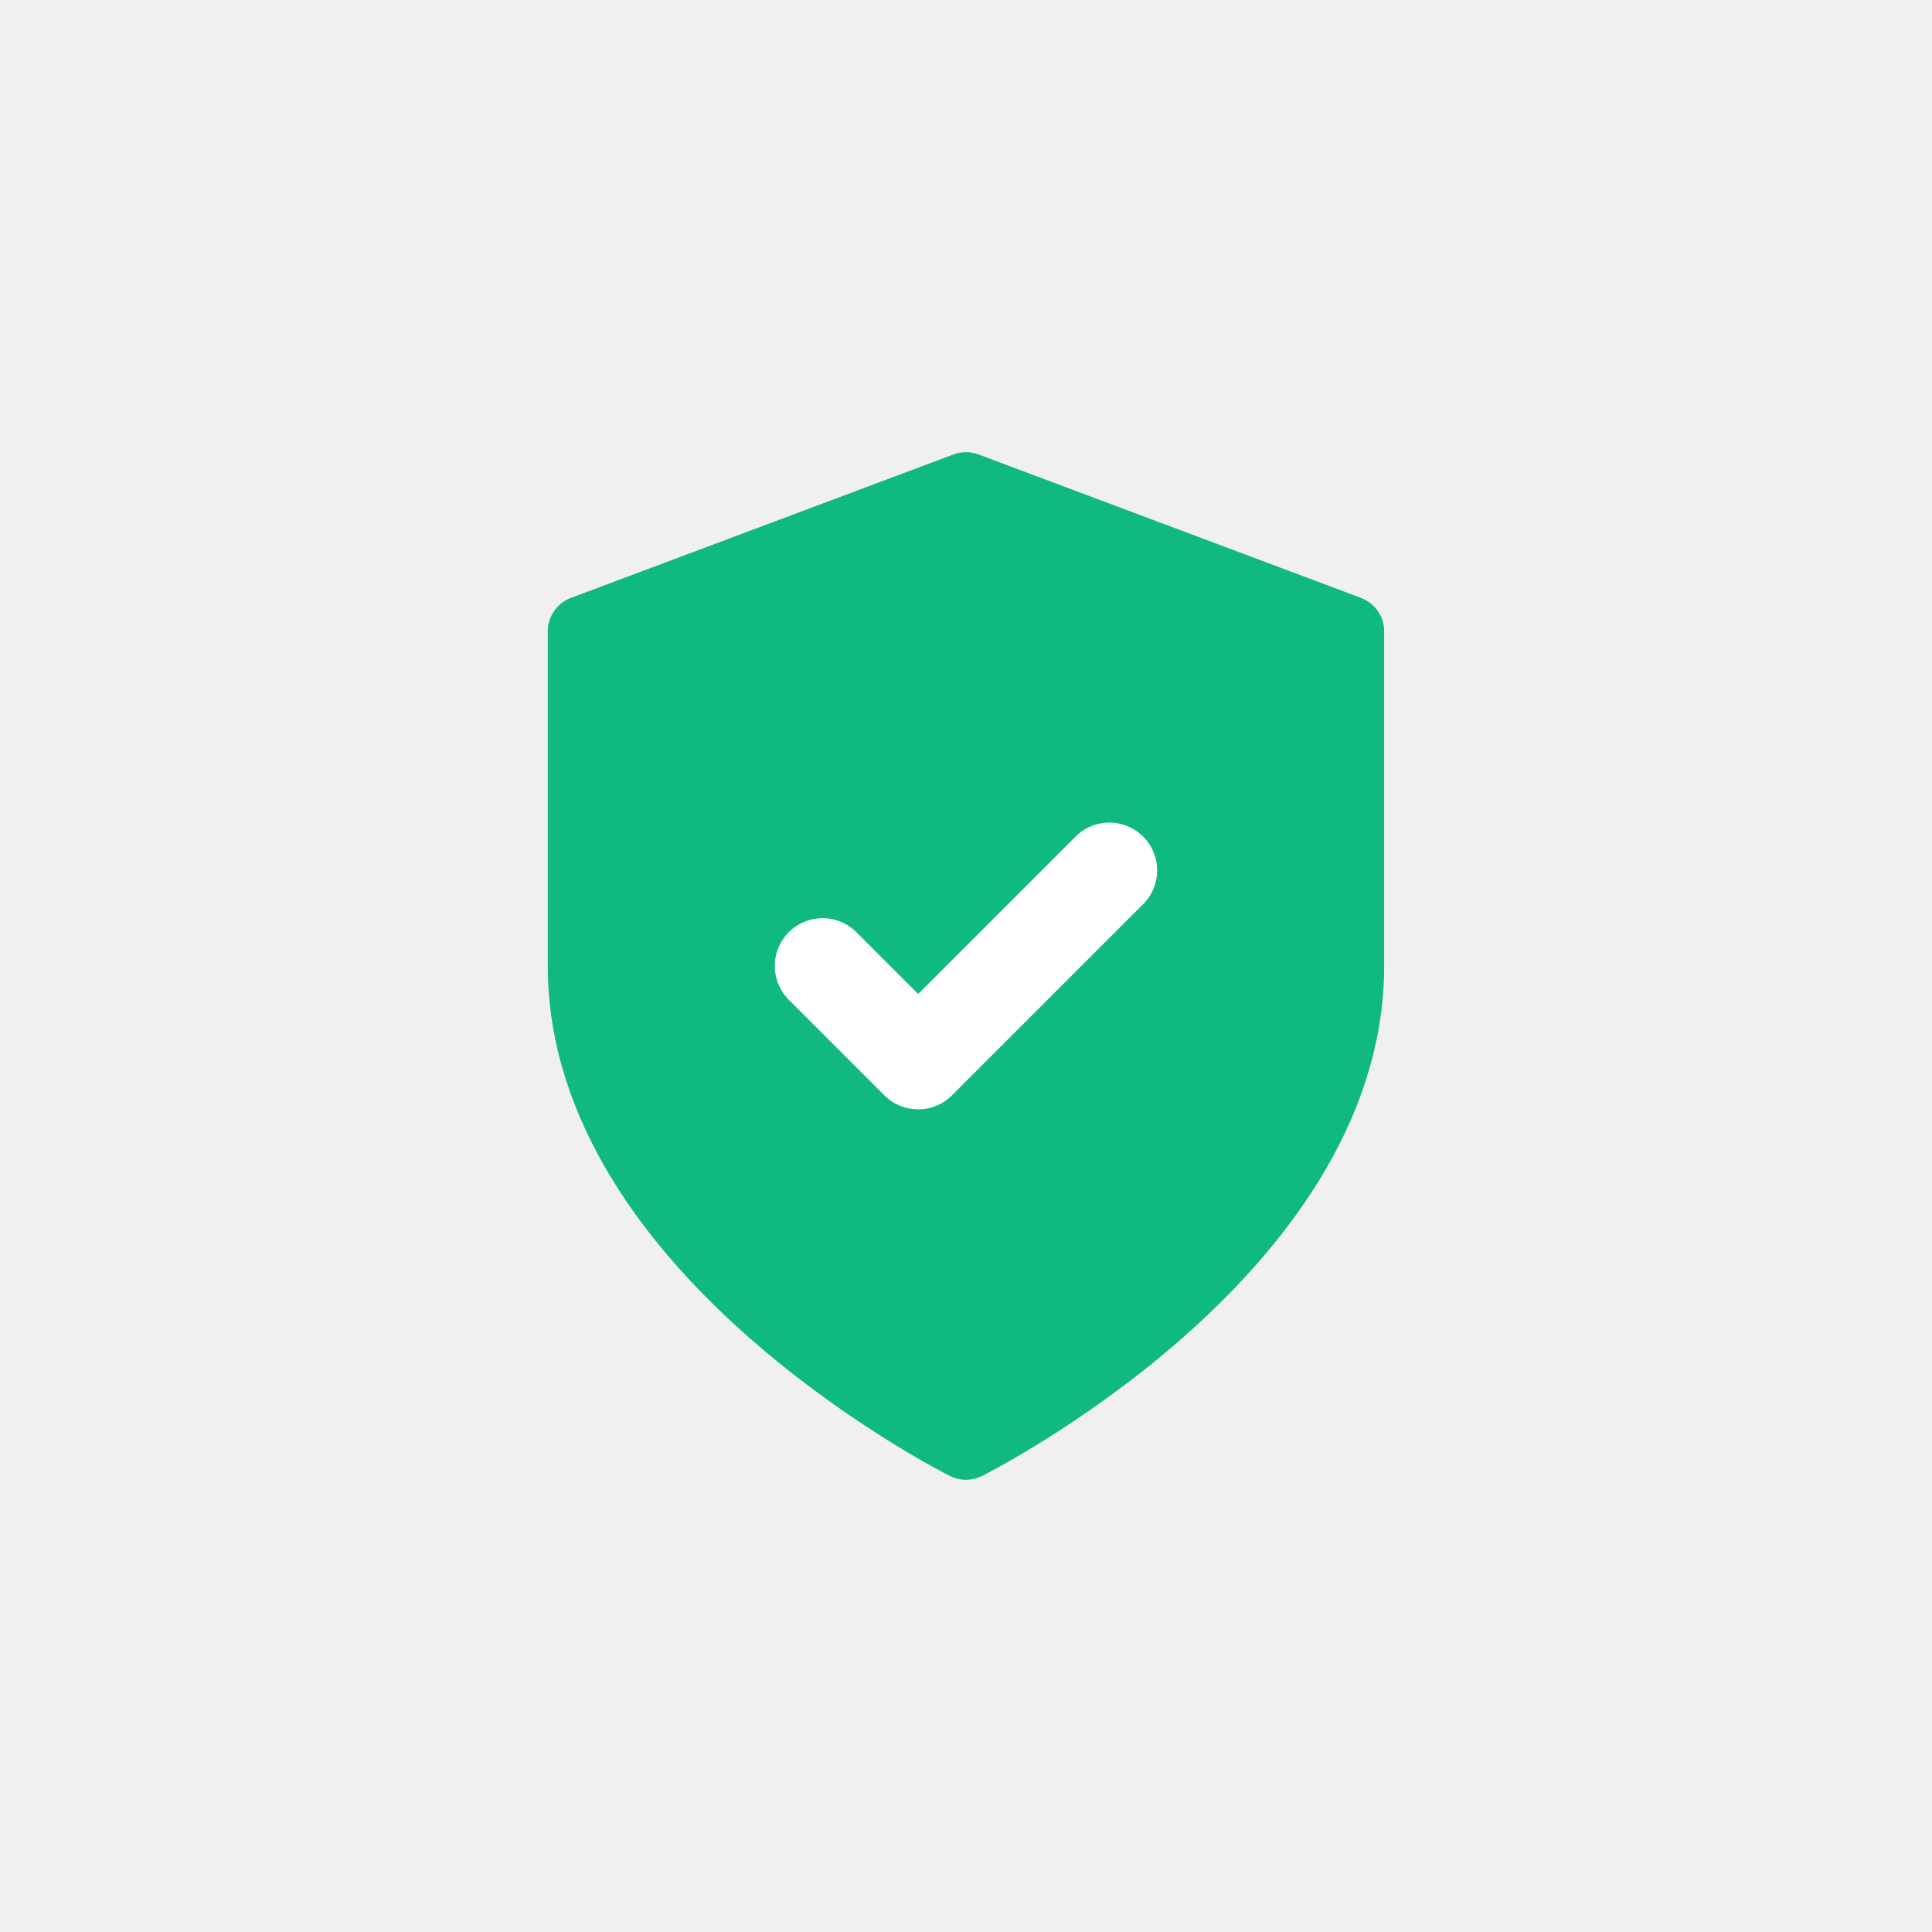
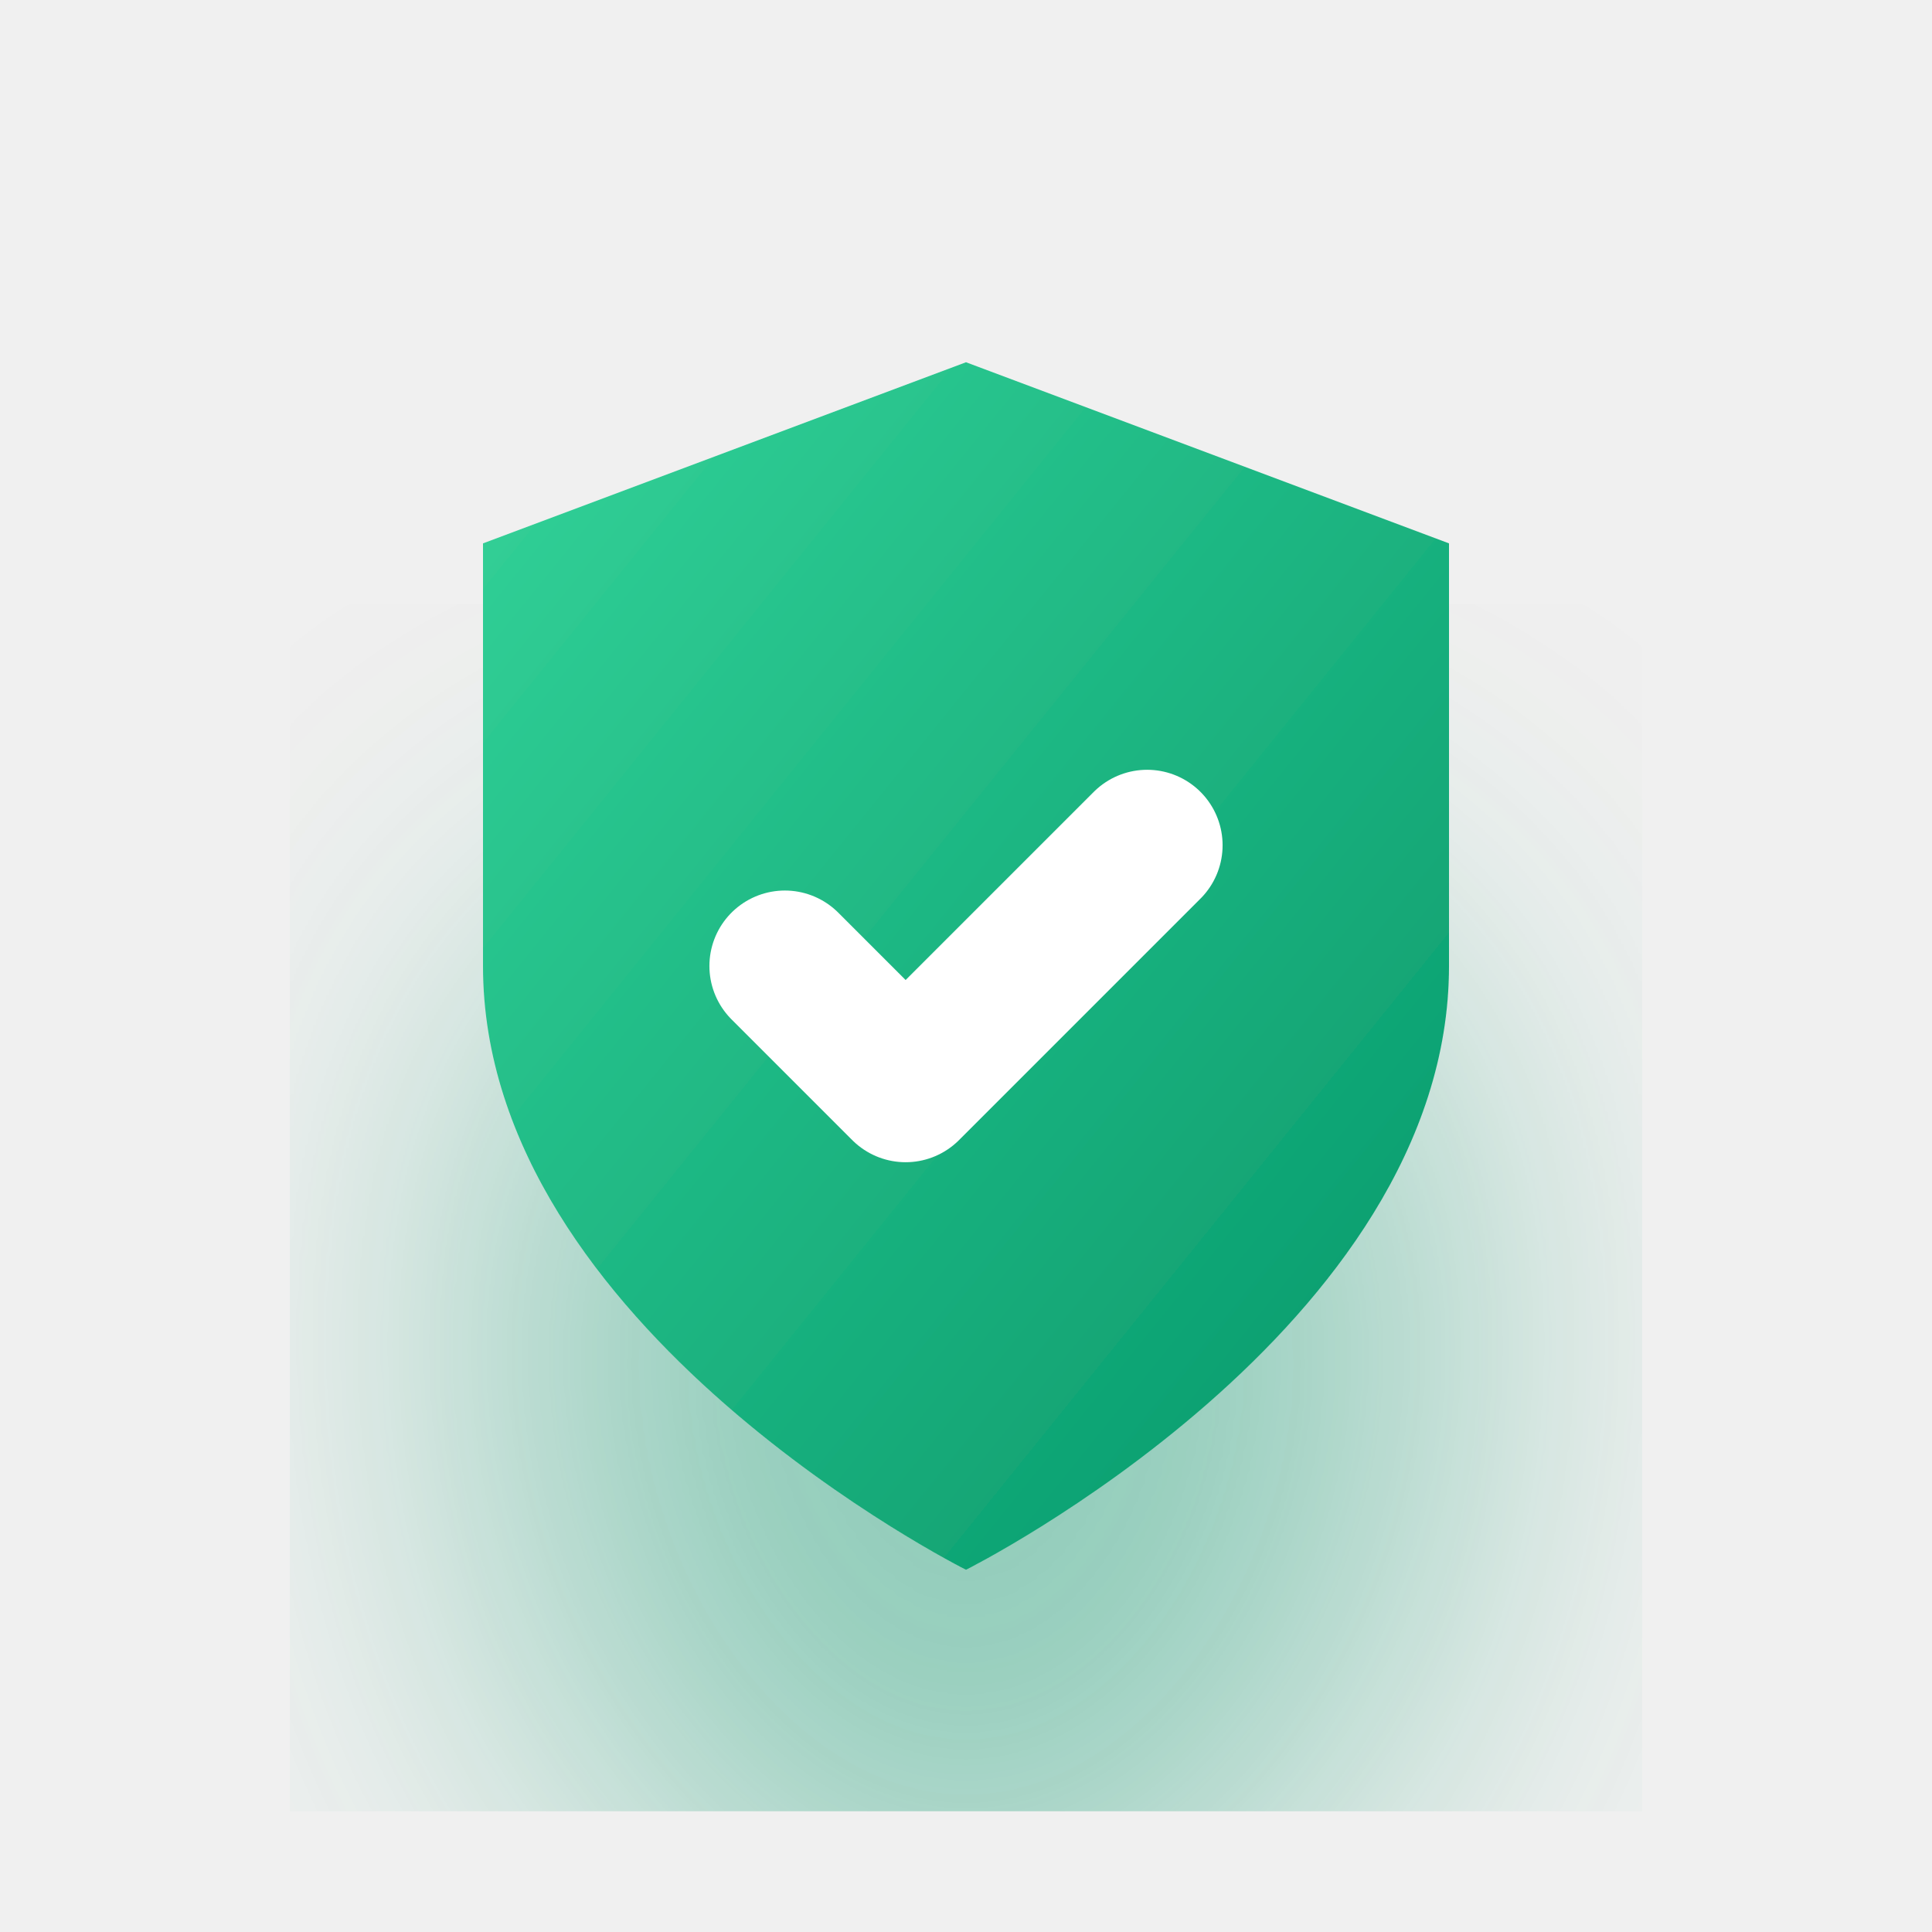
<svg xmlns="http://www.w3.org/2000/svg" viewBox="0 0 512 512">
-   <g transform="translate(104, 104) scale(12.666)">
-     <path d="M12 22s8-4 8-10V5l-8-3-8 3v7c0 6 8 10 8 10z" fill="#10b981" stroke="#10b981" stroke-width="1.5" stroke-linecap="round" stroke-linejoin="round" />
-     <path d="M9 12l2 2 4-4" fill="none" stroke="#ffffff" stroke-width="2" stroke-linecap="round" stroke-linejoin="round" />
+   <defs>
+     <linearGradient id="shieldGrad" x1="0%" y1="0%" x2="100%" y2="100%">
+       <stop offset="0%" stop-color="#34d399" />
+       <stop offset="100%" stop-color="#059669" />
+     </linearGradient>
+     <filter id="shadow" x="-20%" y="-20%" width="140%" height="140%">
+       <feDropShadow dx="0" dy="8" stdDeviation="12" flood-color="#059669" flood-opacity="0.4" />
+     </filter>
+   </defs>
+   <g transform="translate(64, 64) scale(16)">
+     <path d="M12 22s8-4 8-10V5l-8-3-8 3v7c0 6 8 10 8 10z" fill="url(#shieldGrad)" filter="url(#shadow)" />
+     <path d="M9 12l2 2 4-4" fill="none" stroke="#ffffff" stroke-width="2.5" stroke-linecap="round" stroke-linejoin="round" />
  </g>
</svg>
